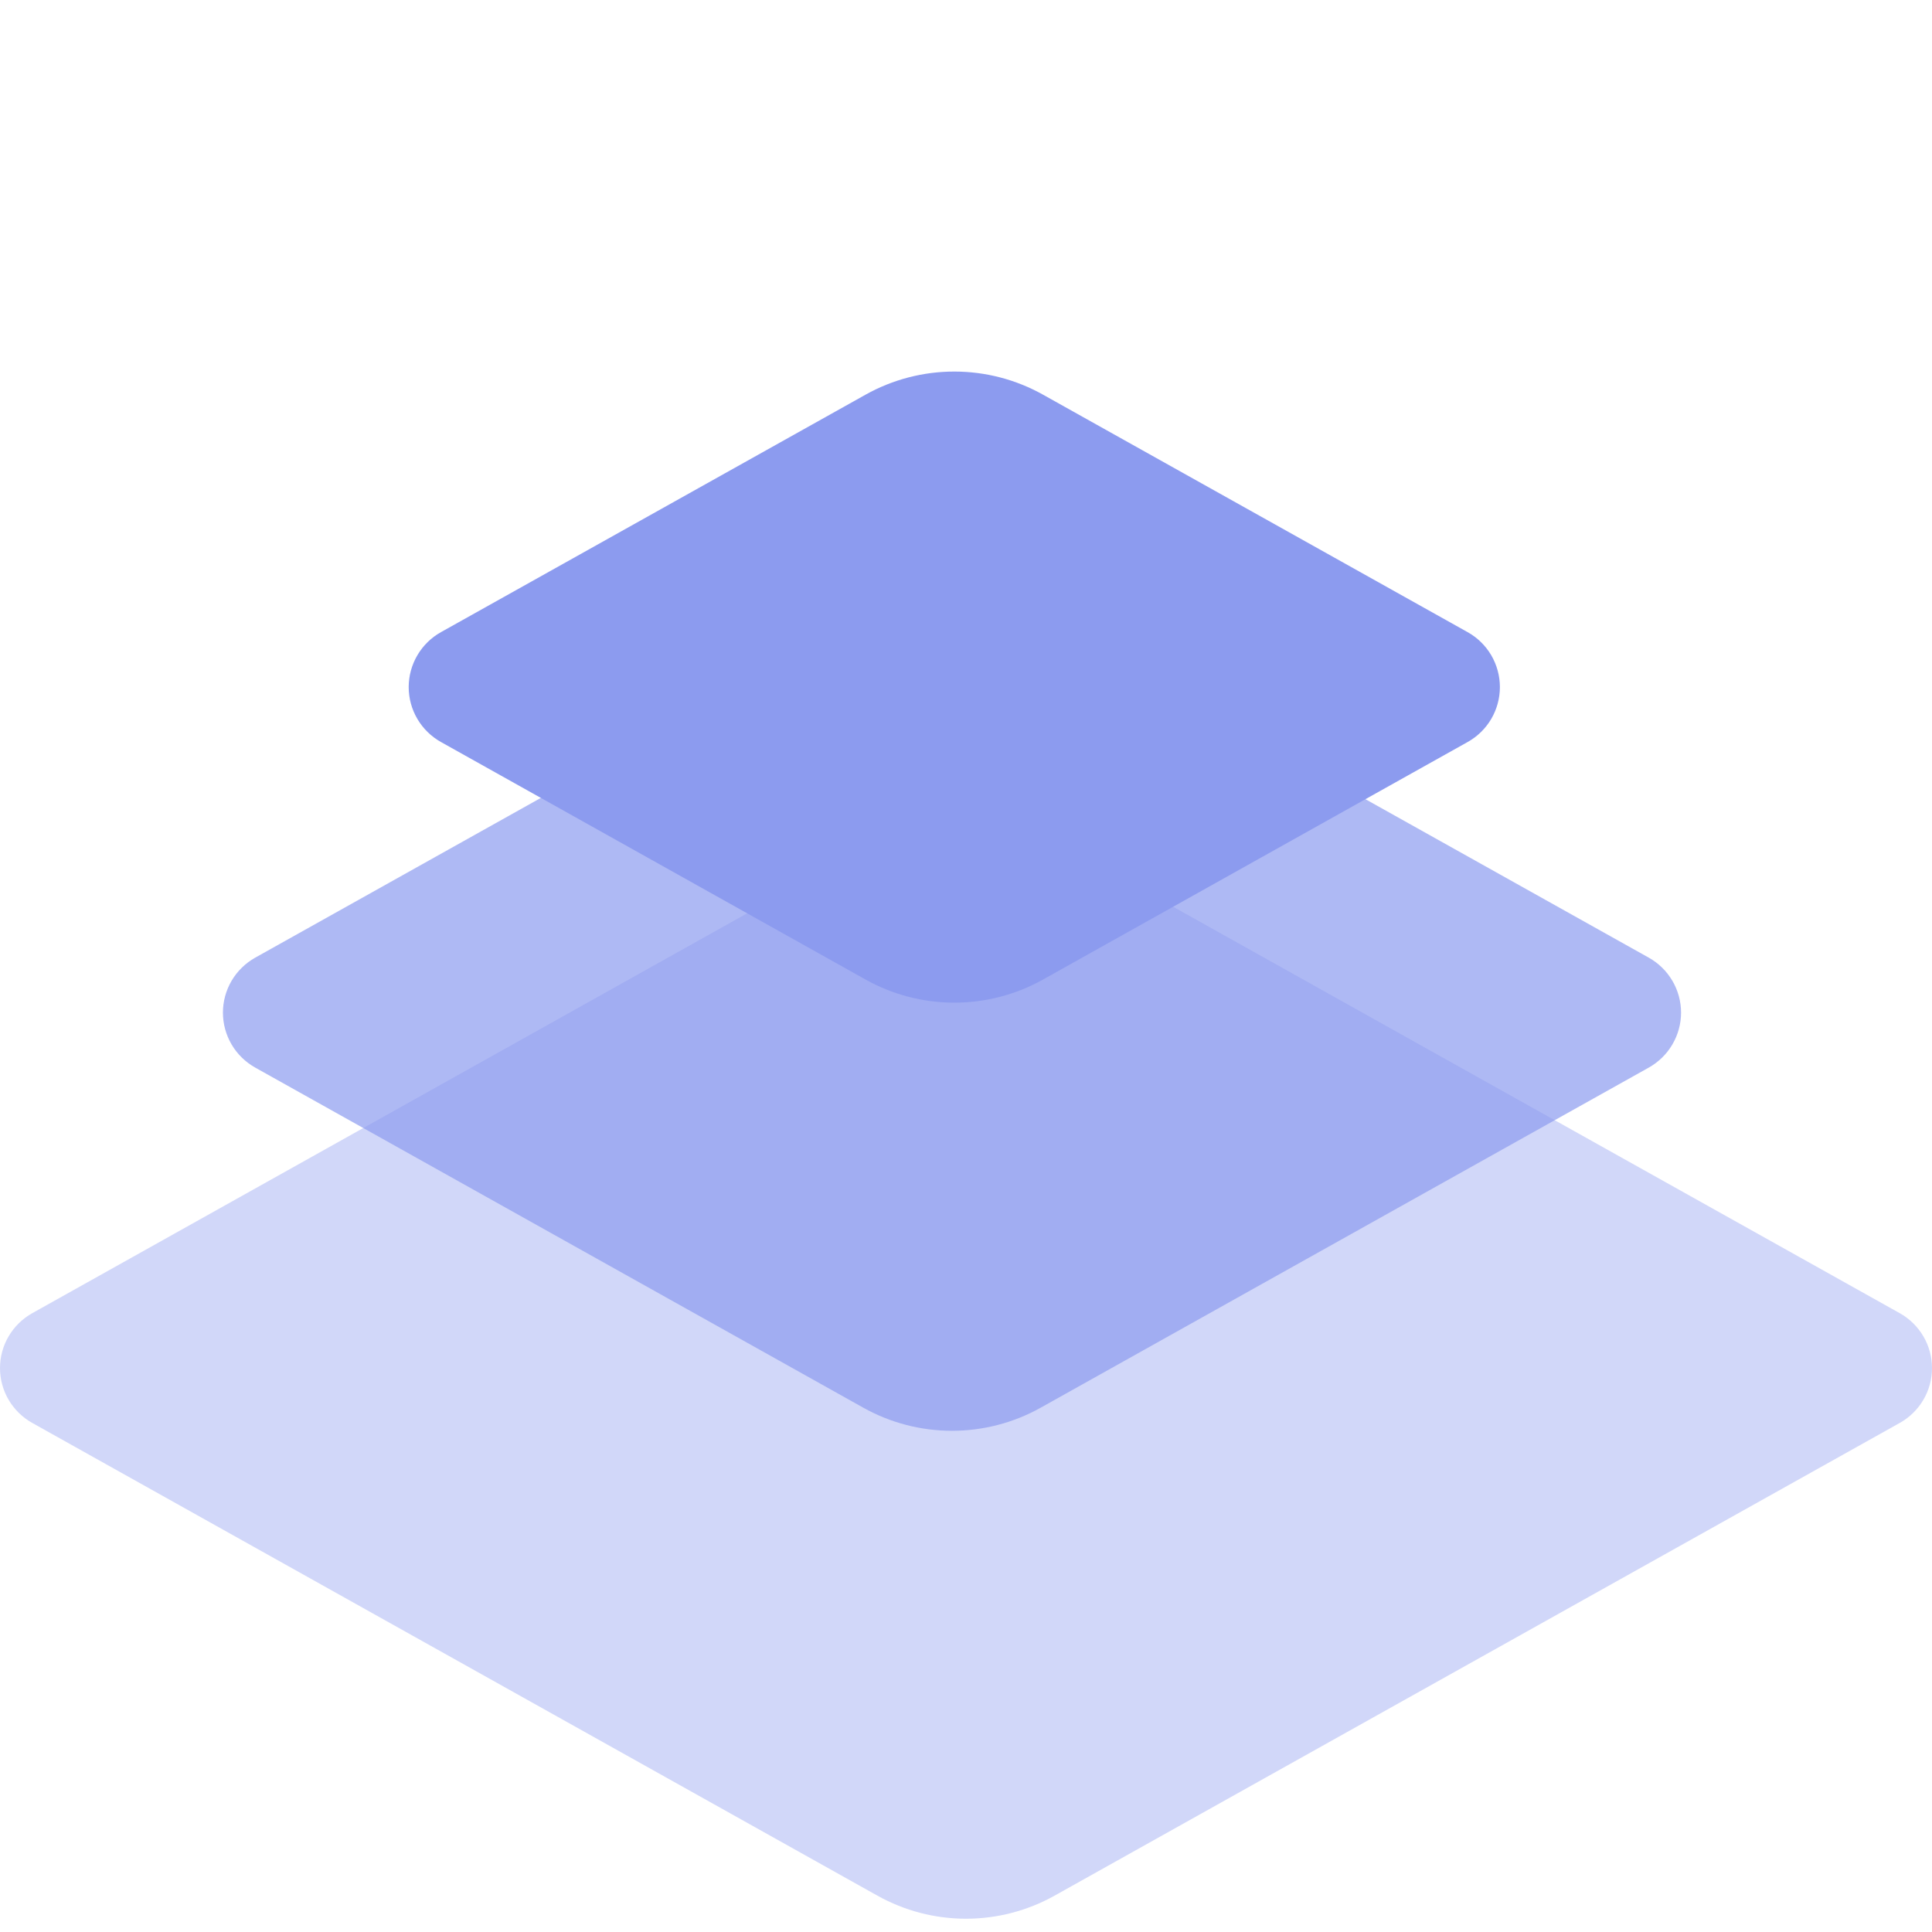
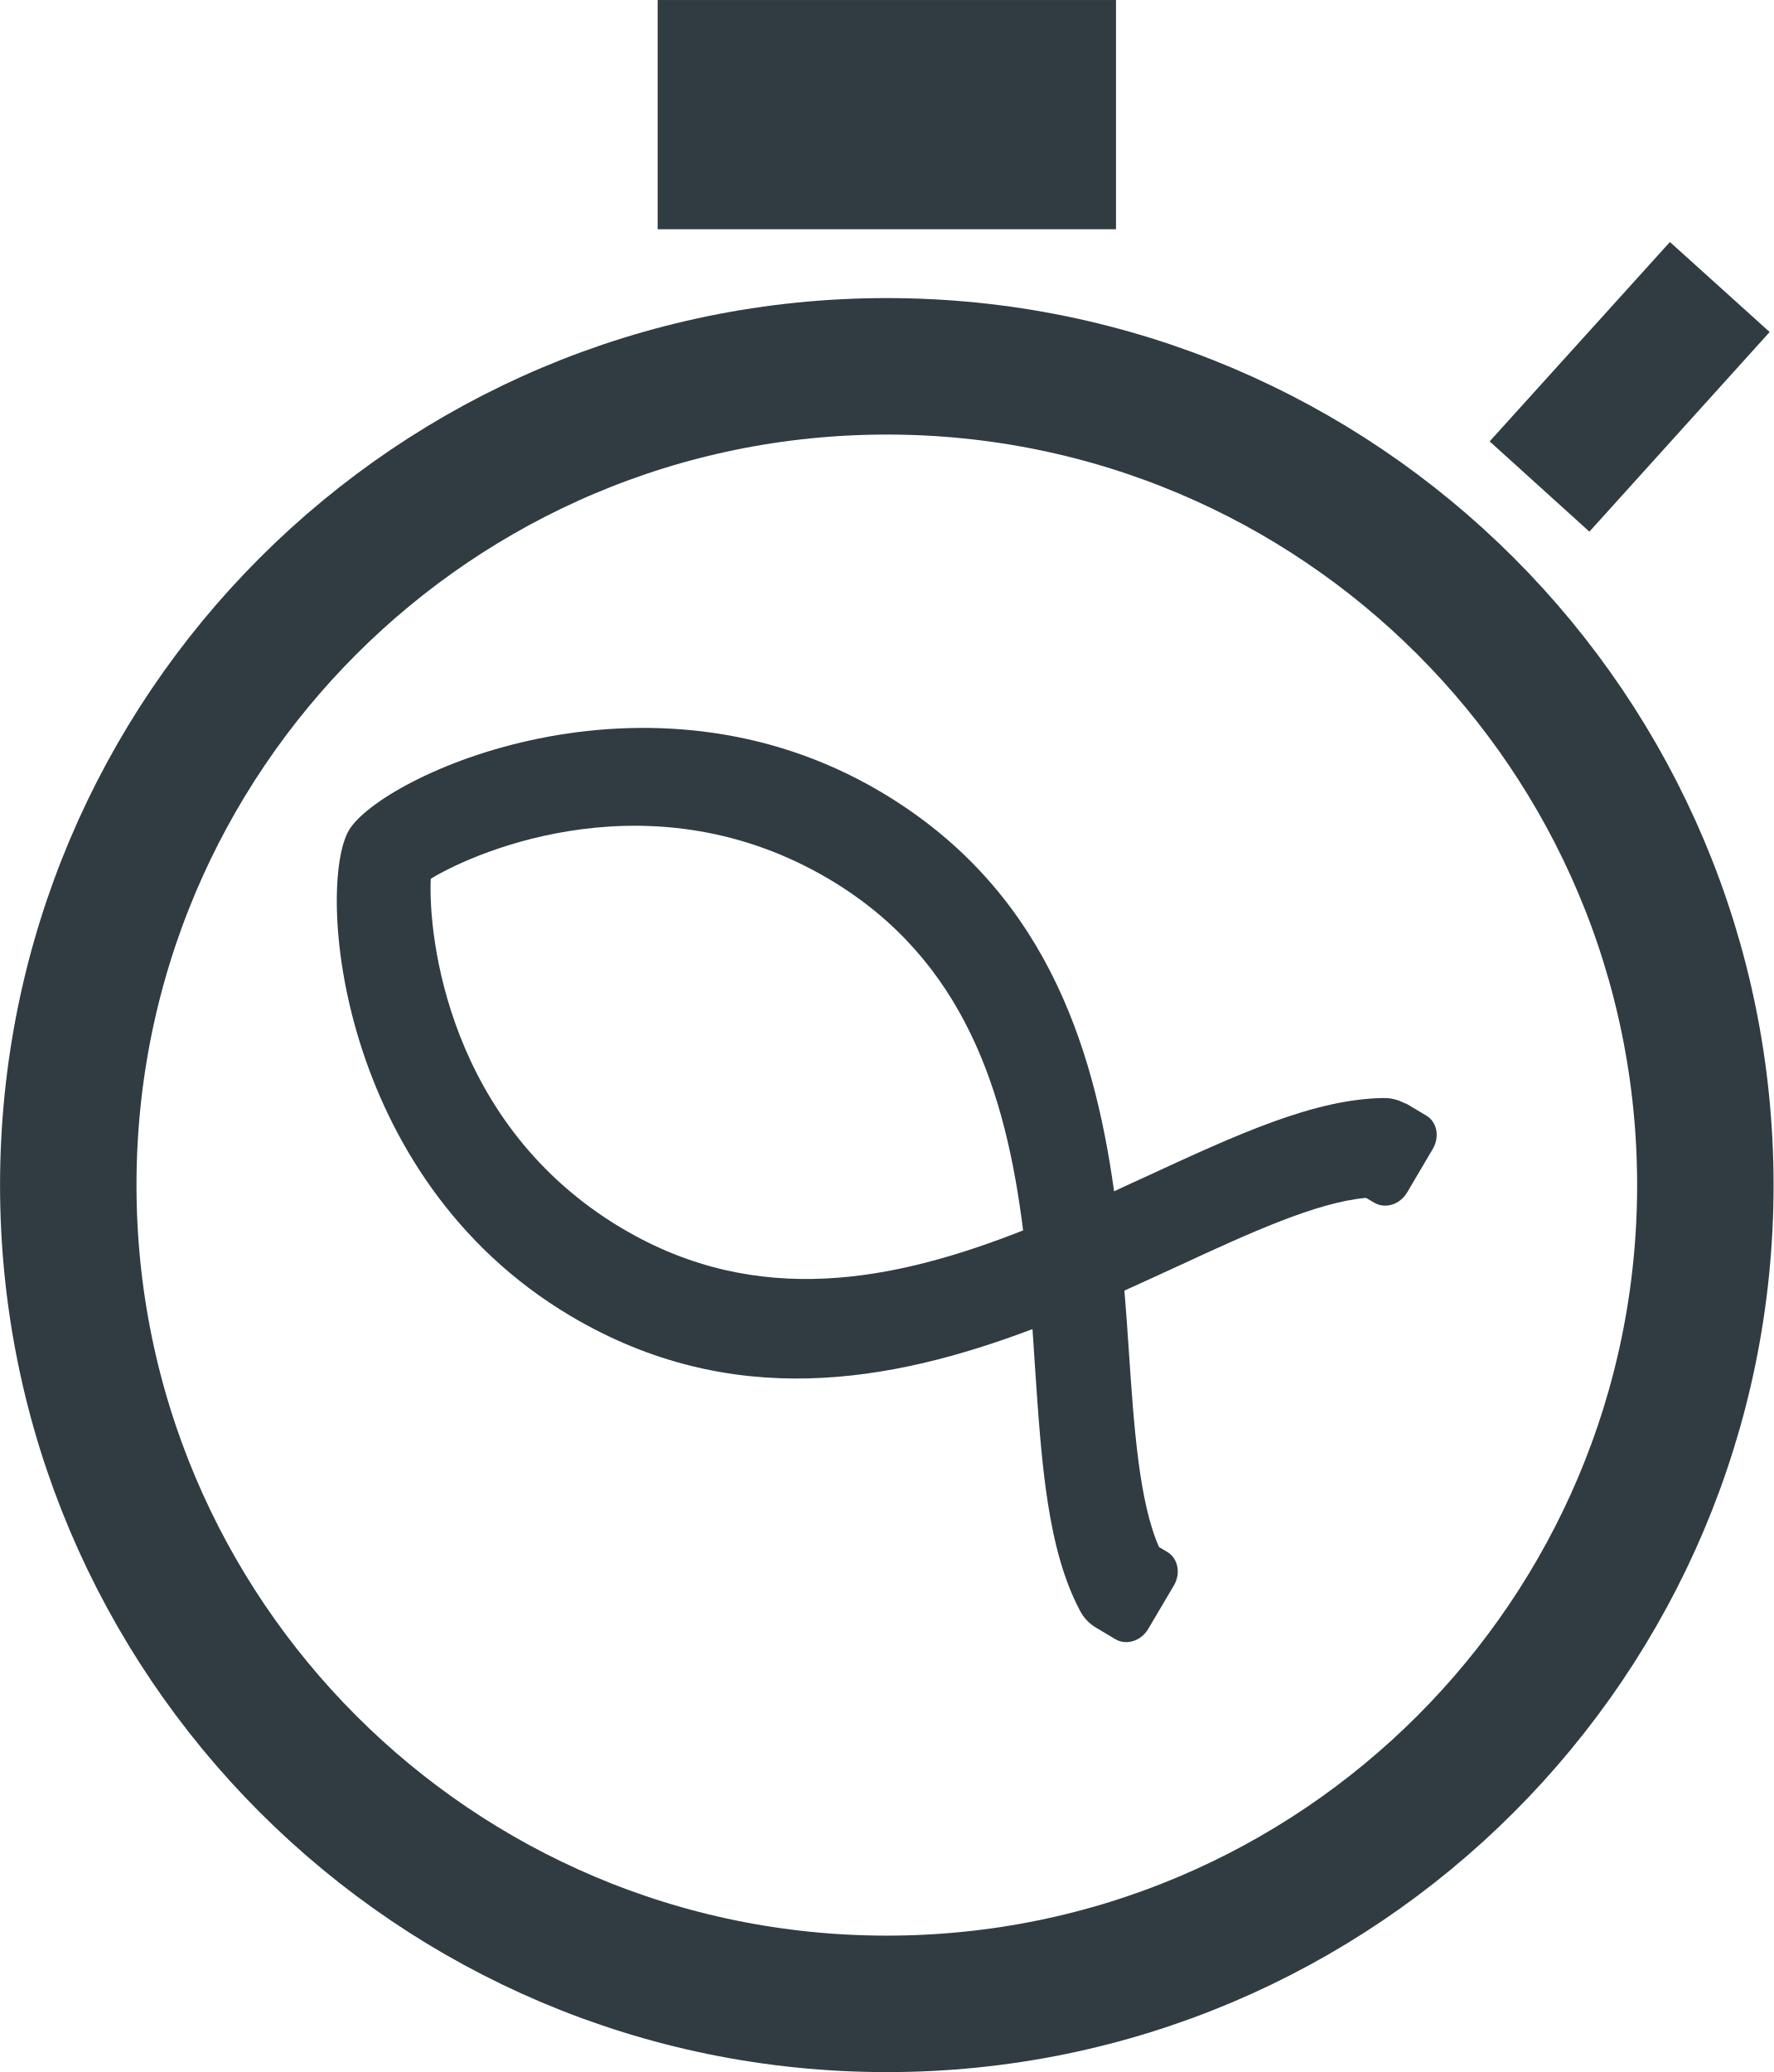
- <svg xmlns="http://www.w3.org/2000/svg" width="52px" height="52px" viewBox="0 0 52 52" version="1.1">
-   <defs>
-     <filter id="filter">
-       <feColorMatrix type="matrix" values="0 0 0 0 0.263 0 0 0 0 0.329 0 0 0 0 0.867 0 0 0 1 0" />
-     </filter>
-   </defs>
-   <g fill="none" stroke="none">
-     <g filter="url(#filter)">
-       <g>
-         <rect x="0" y="4.26325641e-14" width="52" height="52" />
-         <path d="M23.297,26.364 L11.87,19.973 C11.606,19.826 11.386,19.611 11.233,19.351 C11.081,19.09 11,18.795 11,18.493 C11,18.192 11.081,17.896 11.233,17.636 C11.386,17.376 11.606,17.161 11.87,17.014 L23.297,10.622 C24.026,10.214 24.848,10 25.685,10 C26.521,10 27.344,10.214 28.073,10.622 L39.5,17.014 C39.764,17.161 39.983,17.376 40.136,17.636 C40.289,17.896 40.37,18.192 40.37,18.493 C40.37,18.795 40.289,19.09 40.136,19.351 C39.983,19.611 39.764,19.826 39.5,19.973 L28.073,26.364 C27.344,26.772 26.521,26.986 25.685,26.986 C24.848,26.986 24.026,26.772 23.297,26.364 Z" id="Path" fill="#2196F3" fill-rule="nonzero" transform="translate(25.68495, 18.4932) rotate(180) translate(-25.68495, -18.4932)" />
-         <path d="M23.235,37.888 L6.87,28.735 C6.606,28.587 6.386,28.372 6.234,28.112 C6.081,27.852 6,27.556 6,27.255 C6,26.954 6.081,26.658 6.234,26.398 C6.386,26.138 6.606,25.923 6.87,25.775 L23.235,16.622 C23.964,16.214 24.787,16 25.623,16 C26.459,16 27.282,16.214 28.011,16.622 L44.376,25.775 C44.64,25.923 44.86,26.138 45.013,26.398 C45.165,26.658 45.246,26.954 45.246,27.255 C45.246,27.556 45.165,27.852 45.013,28.112 C44.86,28.372 44.64,28.587 44.376,28.735 L28.011,37.888 C27.282,38.296 26.459,38.51 25.623,38.51 C24.787,38.51 23.964,38.296 23.235,37.888 Z" id="Path" fill="#2196F3" fill-rule="nonzero" opacity="0.7" transform="translate(25.623, 27.25495) rotate(180) translate(-25.623, -27.25495)" />
-         <path d="M23.616,51.022 L0.869,38.299 C0.605,38.151 0.386,37.937 0.233,37.677 C0.08,37.417 0,37.122 0,36.821 C0,36.52 0.08,36.225 0.233,35.965 C0.386,35.706 0.605,35.491 0.869,35.344 L23.616,22.621 C24.344,22.214 25.165,22 26,22 C26.835,22 27.656,22.214 28.384,22.621 L51.131,35.344 C51.395,35.491 51.614,35.706 51.767,35.965 C51.92,36.225 52,36.52 52,36.821 C52,37.122 51.92,37.417 51.767,37.677 C51.614,37.937 51.395,38.151 51.131,38.299 L28.384,51.022 C27.656,51.429 26.835,51.643 26,51.643 C25.165,51.643 24.344,51.429 23.616,51.022 Z" id="Path" fill="#2196F3" fill-rule="nonzero" opacity="0.4" transform="translate(26, 36.8214) rotate(180) translate(-26, -36.8214)" />
-       </g>
-     </g>
-   </g>
+ <svg xmlns="http://www.w3.org/2000/svg" width="49.134" height="57.388" viewBox="0 0 36.85 43.041" version="1.2">
+   <path style="stroke:none;fill-rule:nonzero;fill:#303c42;fill-opacity:1" d="m28.383 24.883.172.101c.226.133.53.04.68-.21l.535-.907c.148-.25.09-.562-.137-.695l-.406-.242c-.016-.008-.032-.008-.047-.016a.887.887 0 0 0-.41-.105c-1.45.011-3.063.757-4.926 1.617-.23.105-.461.21-.696.32-.433-3.121-1.496-6.308-4.84-8.293-4.886-2.898-10.39-.332-11.058.793-.668 1.129-.285 7.188 4.605 10.09 3.34 1.98 6.649 1.387 9.598.273.016.254.035.508.05.758.138 2.051.259 3.82.942 5.102a.878.878 0 0 0 .325.34l.406.242c.226.133.531.039.68-.211l.535-.906c.148-.25.086-.563-.137-.696l-.172-.101c-.414-.942-.52-2.477-.629-4.102a73.993 73.993 0 0 0-.09-1.226c.383-.172.754-.344 1.121-.512 1.477-.684 2.875-1.324 3.899-1.414Zm-15.453.637c-3.64-2.16-4.035-6.102-3.98-7.266.991-.602 4.64-2.149 8.284.012 2.809 1.668 3.668 4.445 4.024 7.293-2.668 1.05-5.516 1.628-8.328-.04Zm0 0" />
+   <path style="fill:none;stroke-width:3.78;stroke-linecap:butt;stroke-linejoin:miter;stroke:#303c42;stroke-opacity:1;stroke-miterlimit:4" d="M344.621 213.748c0 12.52-10.15 22.677-22.677 22.677-12.526 0-22.677-10.157-22.677-22.677 0-12.526 10.151-22.678 22.677-22.678s22.677 10.152 22.677 22.678Zm0 0" transform="matrix(.75 0 0 .75 -223.032 -135.693)" />
+   <path style="fill-rule:nonzero;fill:#303c42;fill-opacity:1;stroke-width:1.323;stroke-linecap:butt;stroke-linejoin:miter;stroke:#303c42;stroke-opacity:1;stroke-miterlimit:4" d="M316.257 181.586h11.375v5.026h-11.375Zm0 0" transform="matrix(.75 0 0 .75 -223.032 -135.693)" />
+   <path style="fill-rule:nonzero;fill:#303c42;fill-opacity:1;stroke-width:.776;stroke-linecap:butt;stroke-linejoin:miter;stroke:#303c42;stroke-opacity:1;stroke-miterlimit:4" d="m-90.77-384.1 6.674-.001-.002 2.95-6.67-.003Zm0 0" transform="rotate(132.098 -81.378 -117.383) scale(.75)" />
</svg>
